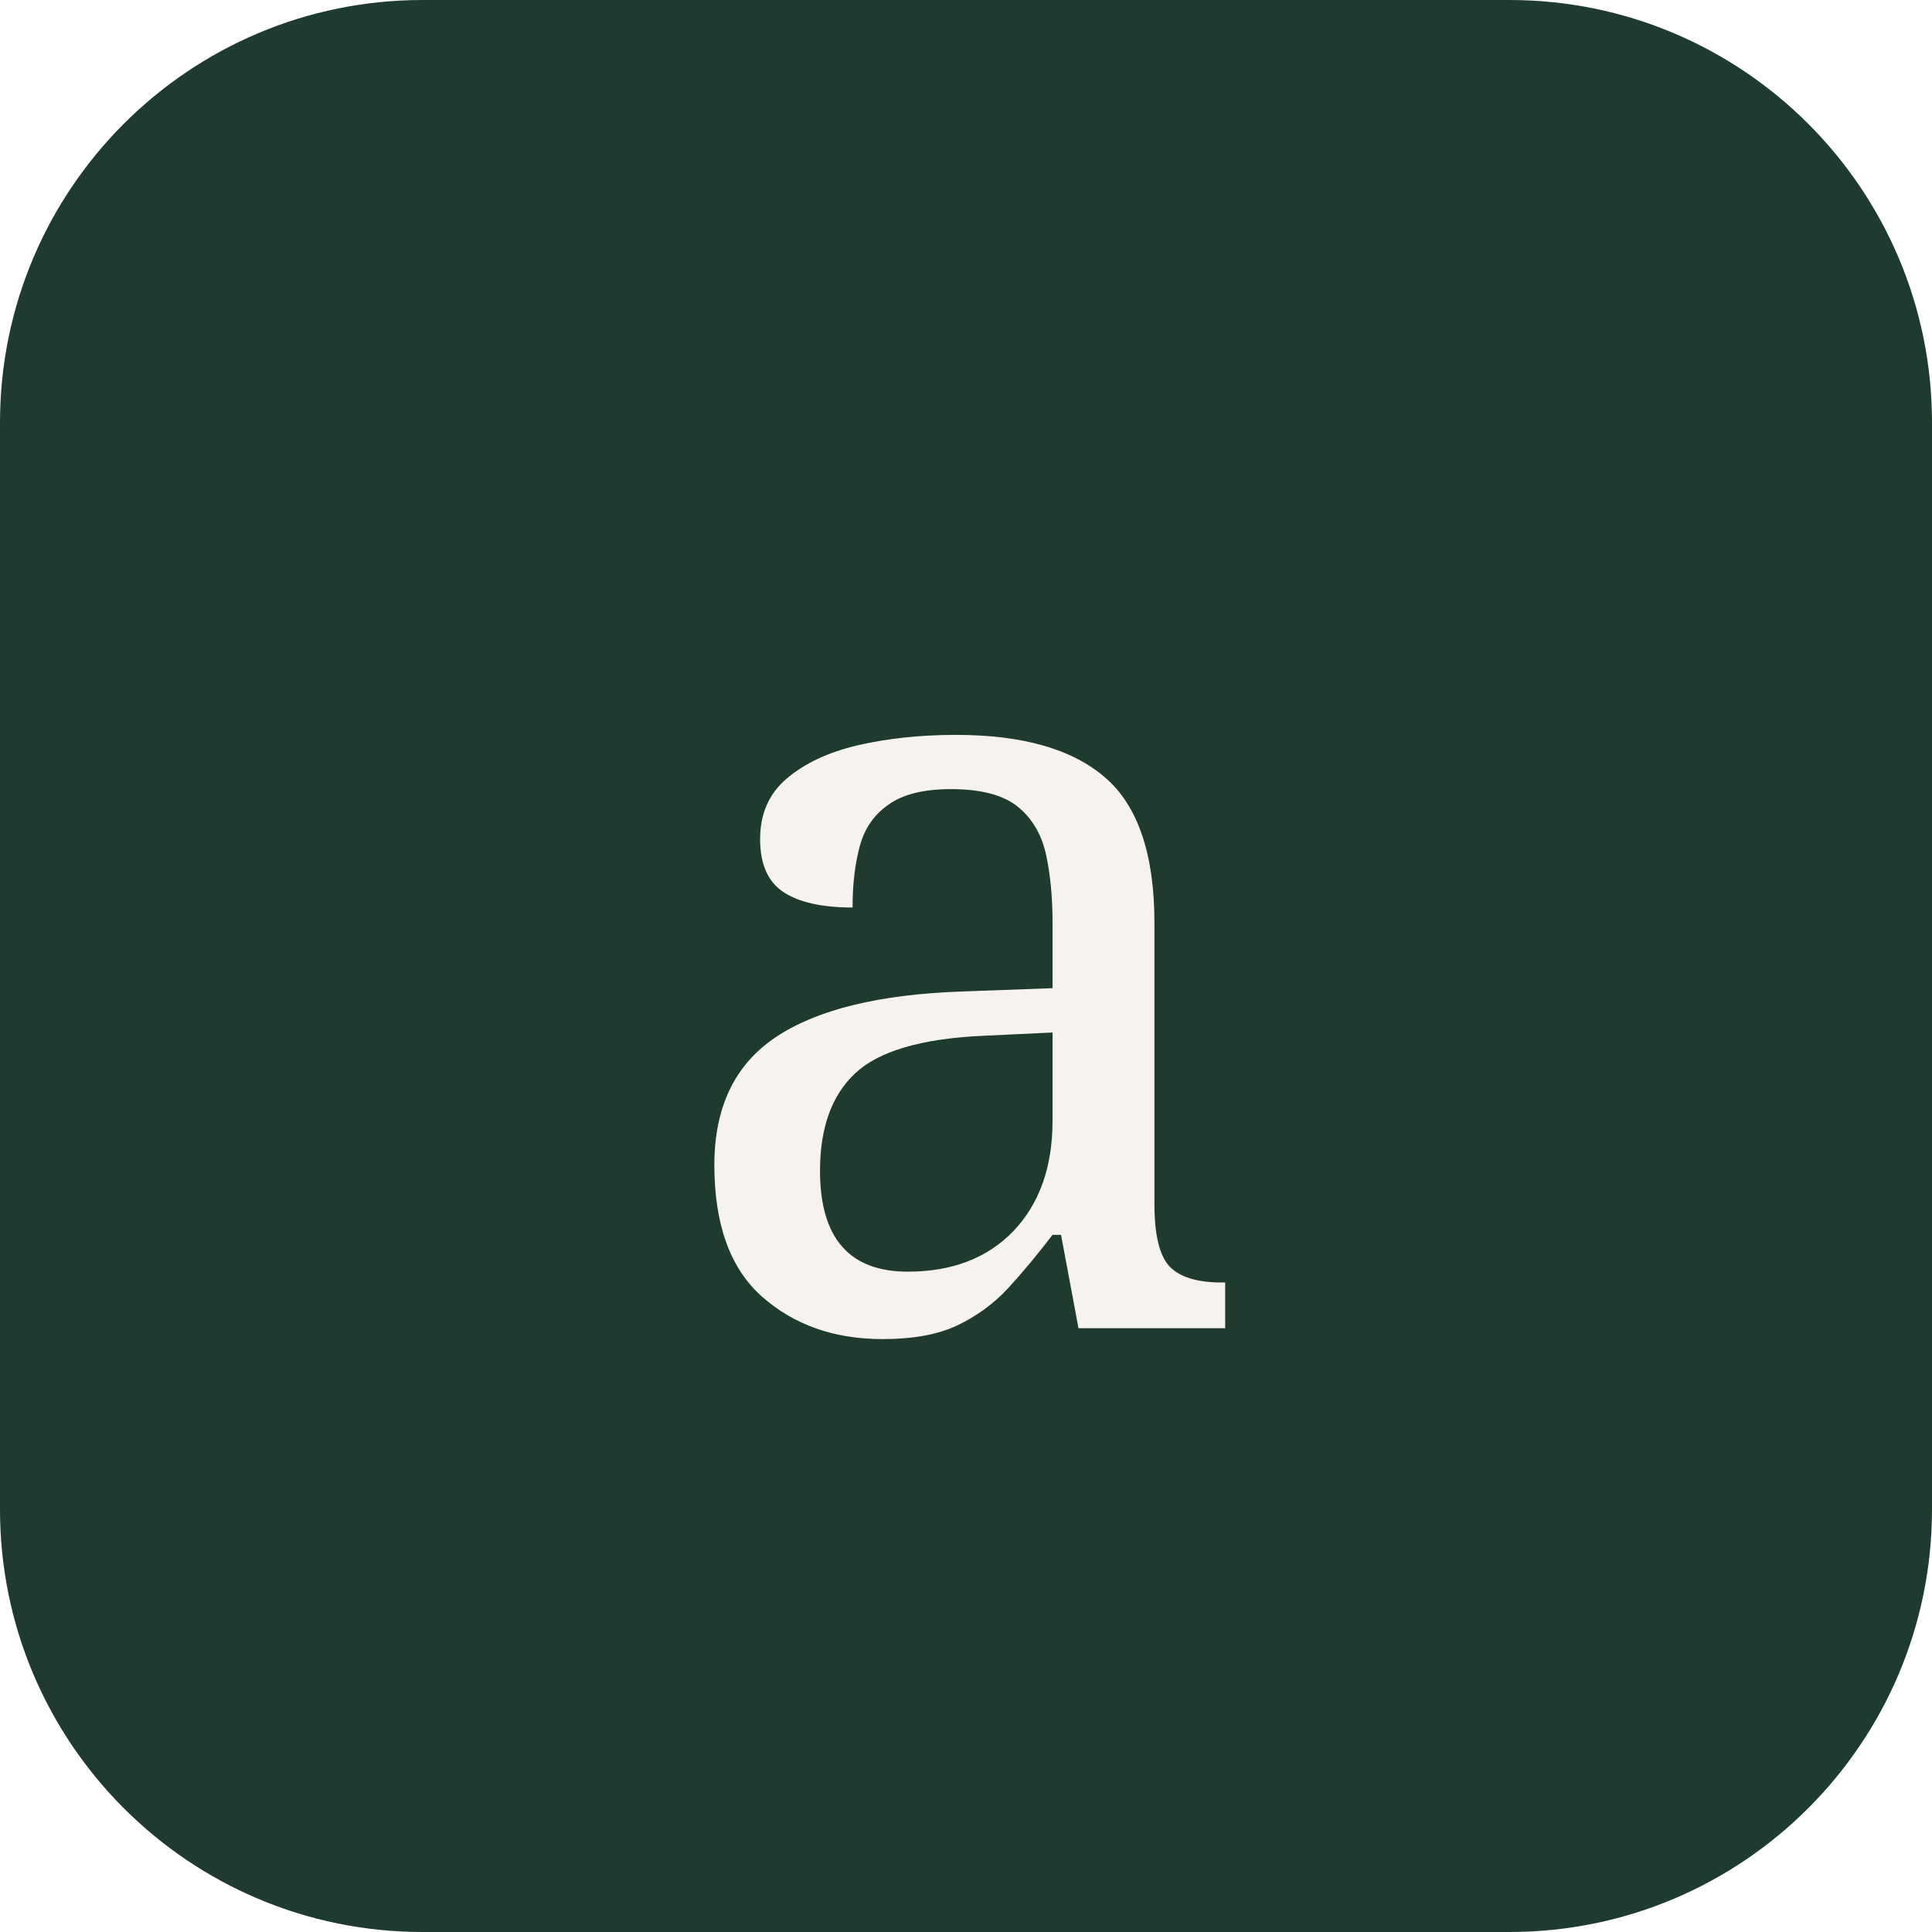
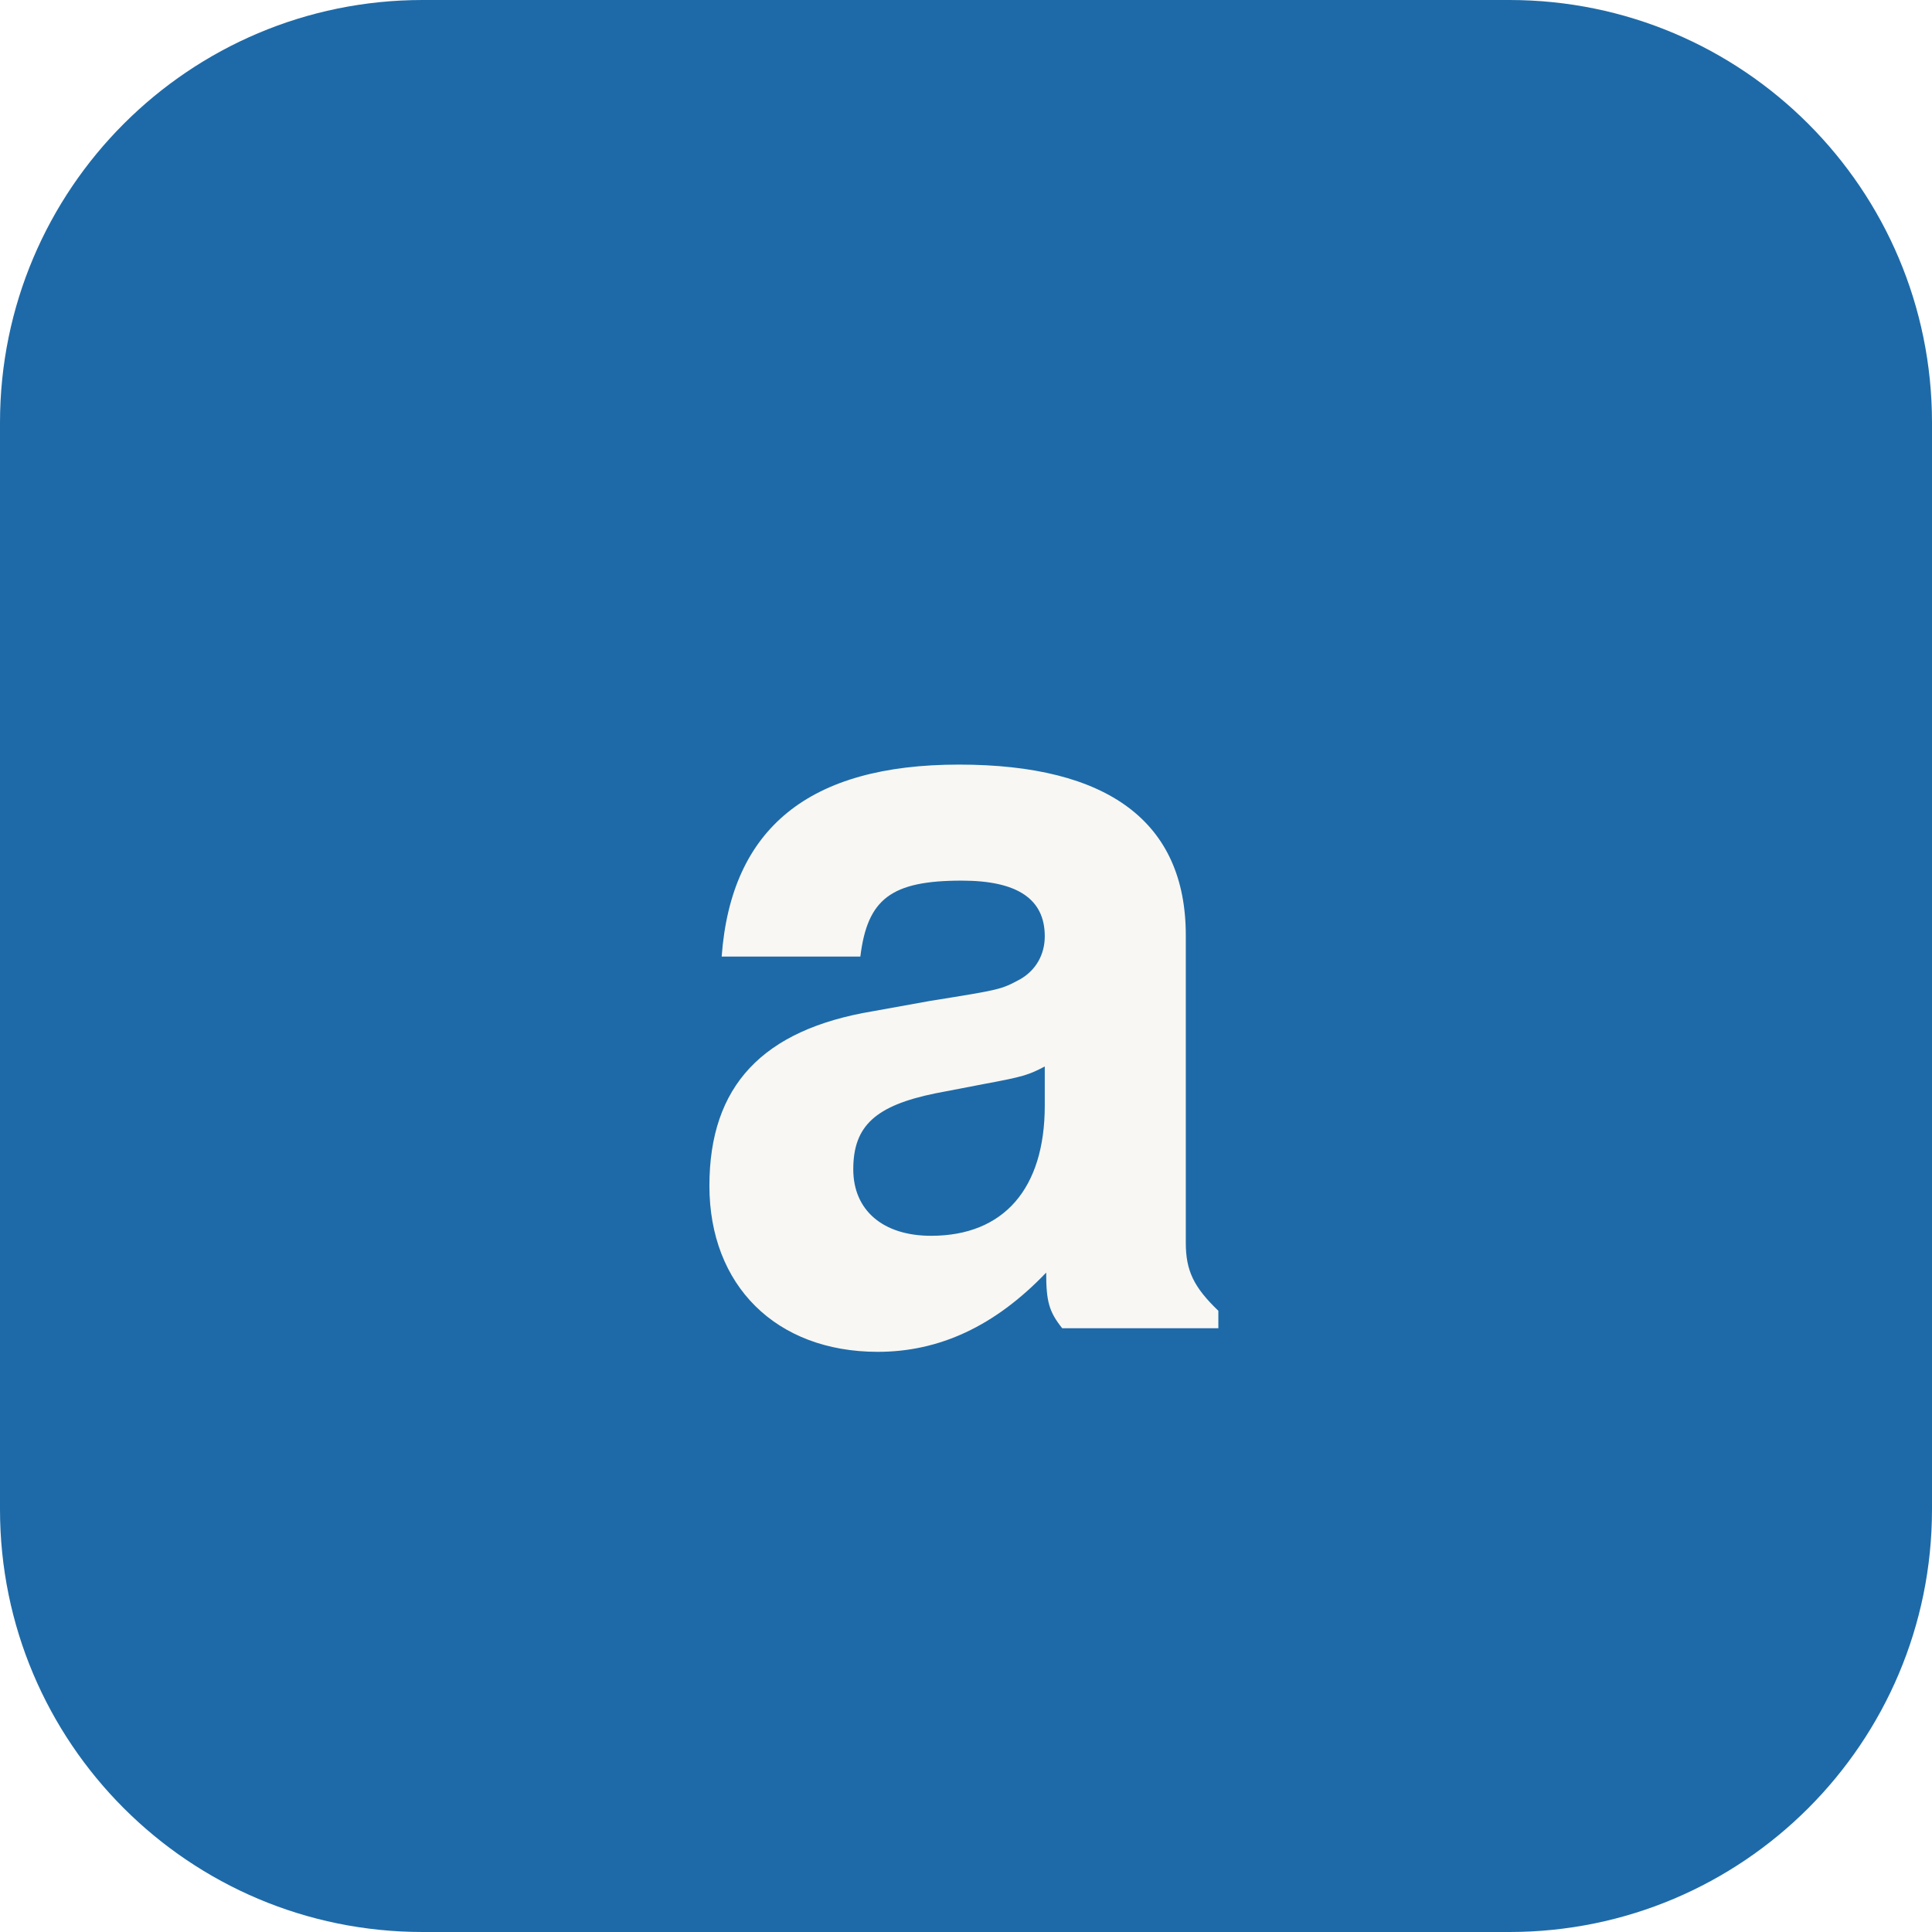
<svg xmlns="http://www.w3.org/2000/svg" viewBox="0 0 64 64">
-   <rect width="64" height="64" rx="14" fill="#1f3a2e" />
-   <text x="32" y="44" text-anchor="middle" font-family="Georgia, serif" font-size="36" fill="#f6f3ee">a</text>
+   <rect width="64" height="64" rx="14" fill="#1e6aa8" />
+   <text x="32" y="44" text-anchor="middle" font-family="Helvetica, Arial, sans-serif" font-weight="600" font-size="34" fill="#f8f7f3">a</text>
</svg>
